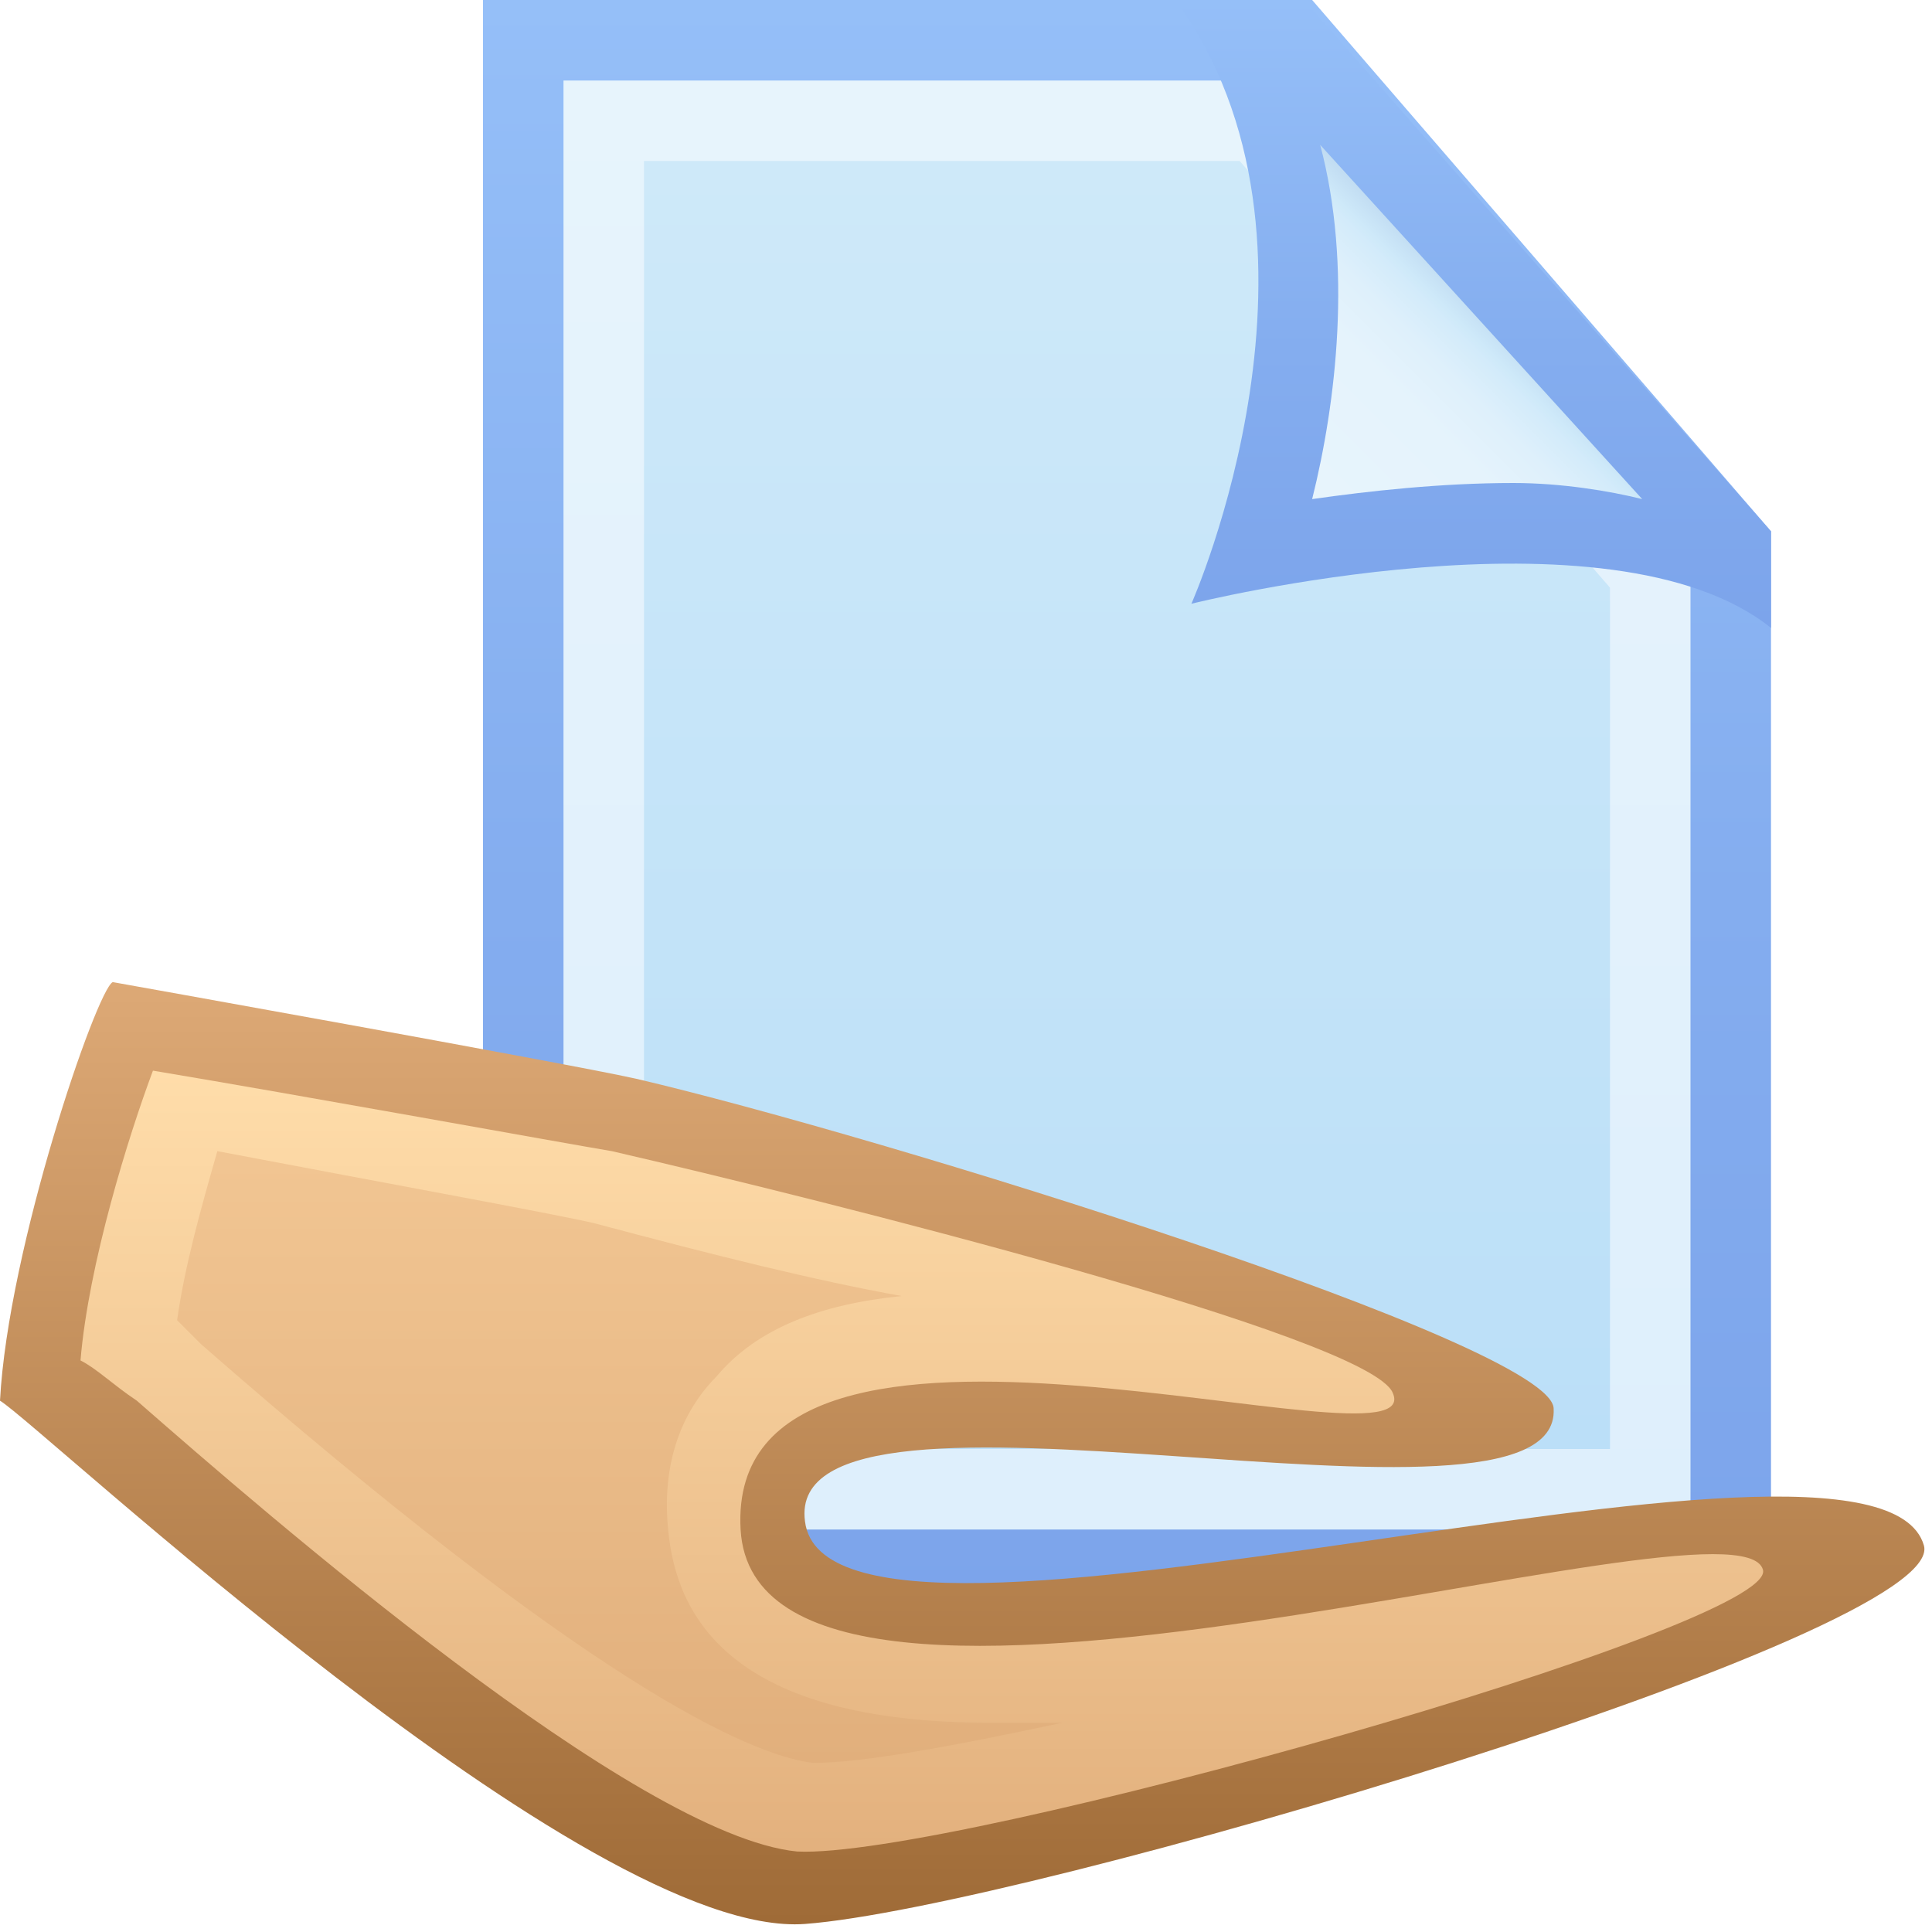
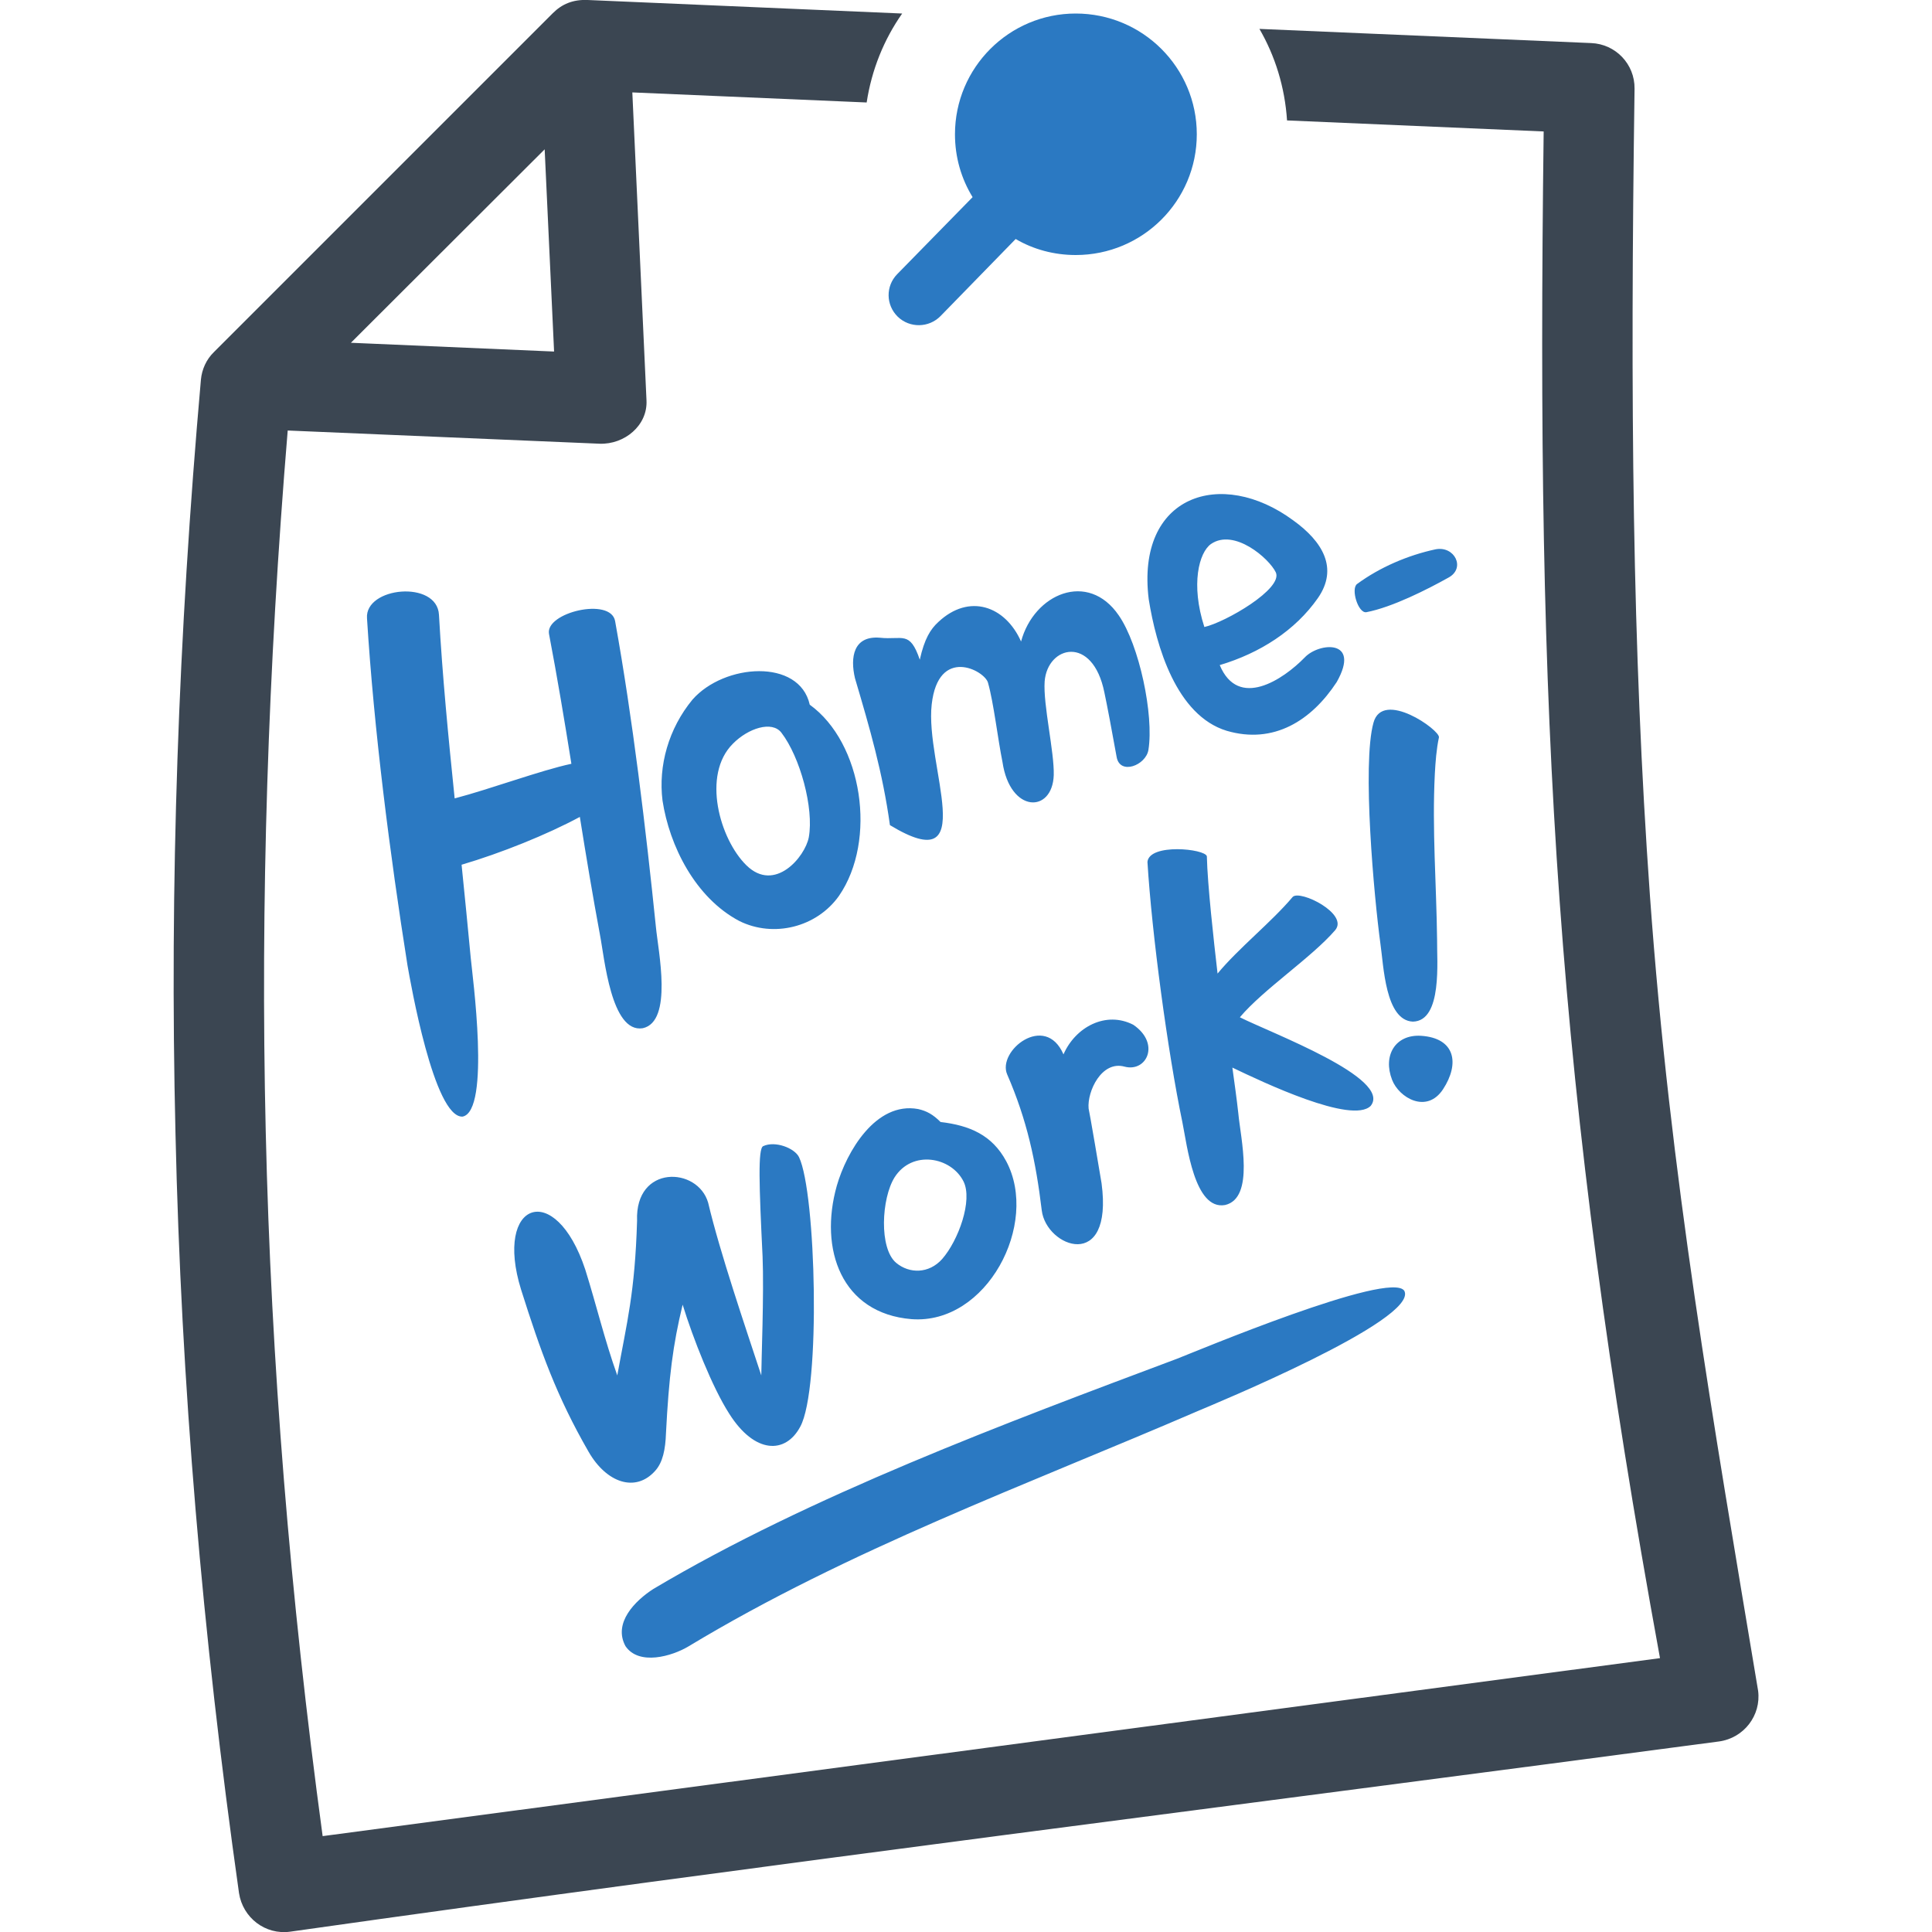
- <svg xmlns="http://www.w3.org/2000/svg" version="1.1" x="0px" y="0px" width="24px" height="24px" viewBox="0 0 24 24" style="overflow:visible;enable-background:new 0 0 24 24;" xml:space="preserve" preserveAspectRatio="xMinYMid meet">
-   <defs>
- </defs>
-   <linearGradient id="SVGID_1_" gradientUnits="userSpaceOnUse" x1="14.005" y1="0" x2="14.005" y2="20">
-     <stop offset="0" style="stop-color:#95BFF8" />
-     <stop offset="0.557" style="stop-color:#84ADEF" />
-     <stop offset="1" style="stop-color:#7CA4EB" />
-   </linearGradient>
-   <polygon style="fill:url(#SVGID_1_);" points="16.3,0 15.4,0 6.7,0 6,0 6,20 6.7,20 21.7,20 22,20 22,6.6 " />
-   <linearGradient id="SVGID_2_" gradientUnits="userSpaceOnUse" x1="14.005" y1="1" x2="14.005" y2="19">
-     <stop offset="0" style="stop-color:#E7F4FC" />
-     <stop offset="1" style="stop-color:#DEEFFC" />
-   </linearGradient>
-   <polygon style="fill:url(#SVGID_2_);" points="7,19 7,1 15.8,1 21,6.9 21,19 " />
-   <linearGradient id="SVGID_3_" gradientUnits="userSpaceOnUse" x1="14.005" y1="2" x2="14.005" y2="18">
-     <stop offset="0" style="stop-color:#CEE9F9" />
-     <stop offset="1" style="stop-color:#BBDFF8" />
-   </linearGradient>
-   <polygon style="fill:url(#SVGID_3_);" points="8,18 8,2 15.4,2 20,7.3 20,18 " />
-   <linearGradient id="SVGID_4_" gradientUnits="userSpaceOnUse" x1="18.31" y1="0" x2="18.31" y2="7.785">
-     <stop offset="0" style="stop-color:#95BFF8" />
-     <stop offset="0.557" style="stop-color:#84ADEF" />
-     <stop offset="1" style="stop-color:#7CA4EB" />
-   </linearGradient>
-   <path style="fill:url(#SVGID_4_);" d="M14.8,7.5c0,0,5.2-1.3,7.2,0.3c0-0.1,0-1.2,0-1.2L16.2,0c0,0-1.5,0-1.6,0  C16.8,3,14.8,7.5,14.8,7.5z" />
-   <linearGradient id="SVGID_5_" gradientUnits="userSpaceOnUse" x1="16.3" y1="6.162" x2="18.591" y2="3.871">
-     <stop offset="0" style="stop-color:#E7F4FC" />
-     <stop offset="0.518" style="stop-color:#E5F3FC" />
-     <stop offset="0.705" style="stop-color:#DEF0FB" />
-     <stop offset="0.837" style="stop-color:#D3EBFA" />
-     <stop offset="0.872" style="stop-color:#CEE9F9" />
-     <stop offset="1" style="stop-color:#BDD8F0" />
-   </linearGradient>
-   <path style="fill:url(#SVGID_5_);" d="M16.3,6.2c0.3-1.2,0.5-2.9,0.1-4.4l4,4.4C20,6.1,19.4,6,18.8,6C17.9,6,17,6.1,16.3,6.2z" />
-   <linearGradient id="SVGID_6_" gradientUnits="userSpaceOnUse" x1="11.967" y1="12.167" x2="11.967" y2="23.885">
-     <stop offset="0" style="stop-color:#DDA976" />
-     <stop offset="1" style="stop-color:#9F6B37" />
-   </linearGradient>
-   <path style="fill:url(#SVGID_6_);" d="M10,18.9c-0.3-2.2,9.4,0.5,9.3-1.4c0-0.8-8.4-3.4-11.4-4.1c-0.9-0.2-6.5-1.2-6.5-1.2  c-0.2,0.1-1.3,3.3-1.4,5.2c0.5,0.3,7.3,6.7,10,6.5c2.7-0.2,14.2-3.6,13.9-4.7C23.3,17.1,10.3,21.3,10,18.9z" />
-   <linearGradient id="SVGID_7_" gradientUnits="userSpaceOnUse" x1="11.489" y1="13.28" x2="11.489" y2="22.934">
-     <stop offset="0" style="stop-color:#FFDDAA" />
-     <stop offset="1" style="stop-color:#E3B17E" />
-   </linearGradient>
-   <path style="fill:url(#SVGID_7_);" d="M1.7,17.4C1.4,17.2,1.2,17,1,16.9c0.1-1.2,0.6-2.8,0.9-3.6c1.8,0.3,5.1,0.9,5.7,1  c2.6,0.6,9.4,2.3,9.7,3c0.5,1.1-8.3-1.9-8.1,1.7c0.2,3.5,12.4-0.6,12.7,0.5c0.2,0.7-10.1,3.6-12,3.5C7.9,22.8,3.3,18.8,1.7,17.4z" />
-   <linearGradient id="SVGID_8_" gradientUnits="userSpaceOnUse" x1="7.593" y1="14.414" x2="7.593" y2="21.934">
-     <stop offset="0" style="stop-color:#F1C592" />
-     <stop offset="1" style="stop-color:#E1AF7C" />
-   </linearGradient>
-   <path style="fill:url(#SVGID_8_);" d="M10.1,21.9c-0.8-0.1-2.8-1-7.6-5.2l-0.3-0.3c0.1-0.7,0.3-1.4,0.5-2.1c2.1,0.4,4.3,0.8,4.7,0.9  c1.5,0.4,2.7,0.7,3.8,0.9c-1,0.1-1.8,0.4-2.3,1c-0.3,0.3-0.7,0.9-0.6,1.9c0.1,1.1,0.8,2.4,4,2.4c0.3,0,0.6,0,0.9,0  C11.8,21.7,10.7,21.9,10.1,21.9L10.1,21.9z" />
+ <svg xmlns="http://www.w3.org/2000/svg" width="24pt" height="24pt" viewBox="0 0 24 24" version="1.1">
+   <g id="surface1">
+     <path style=" stroke:none;fill-rule:evenodd;fill:rgb(23.137%,27.451%,32.157%);fill-opacity:1;" d="M 21.84 21.004 C 21.879 21.309 21.664 21.59 21.355 21.633 C 15.445 22.418 9.508 23.16 3.605 23.996 C 3.297 24.039 3.016 23.824 2.969 23.516 C 2.512 20.289 2.25 17.184 2.18 14.082 C 2.105 10.977 2.215 7.895 2.496 4.715 C 2.508 4.59 2.562 4.465 2.66 4.371 L 6.867 0.164 C 6.98 0.051 7.117 -0.008 7.301 0 L 11.207 0.168 C 10.98 0.492 10.828 0.867 10.766 1.273 L 7.855 1.148 L 8.031 4.973 C 8.047 5.285 7.758 5.523 7.449 5.512 L 3.574 5.348 C 3.328 8.316 3.234 11.188 3.301 14.055 C 3.367 16.926 3.602 19.812 4.008 22.809 L 20.621 20.598 C 19.969 17.031 19.586 14.129 19.375 11.203 C 19.164 8.277 19.129 5.316 19.176 1.633 L 15.988 1.496 C 15.961 1.082 15.84 0.695 15.645 0.359 L 19.766 0.535 C 20.07 0.547 20.309 0.797 20.305 1.102 C 20.25 4.992 20.277 8.066 20.496 11.125 C 20.746 14.609 21.281 17.648 21.84 21.004 Z M 6.766 1.855 L 4.359 4.258 L 6.883 4.367 Z M 6.766 1.855 " />
+     <path style=" stroke:none;fill-rule:evenodd;fill:rgb(16.863%,47.451%,76.078%);fill-opacity:1;" d="M 9.457 17.086 C 9.457 16.93 9.492 16.066 9.473 15.609 C 9.43 14.727 9.414 14.27 9.48 14.238 C 9.629 14.168 9.871 14.262 9.926 14.375 C 10.137 14.816 10.199 17.25 9.941 17.723 C 9.758 18.066 9.375 18.062 9.059 17.562 C 8.848 17.234 8.609 16.625 8.48 16.207 C 8.359 16.707 8.309 17.102 8.273 17.805 C 8.266 18.004 8.234 18.168 8.137 18.273 C 7.895 18.543 7.535 18.422 7.312 18.035 C 6.914 17.344 6.715 16.785 6.473 16.02 C 6.133 14.926 6.898 14.648 7.27 15.77 C 7.414 16.23 7.508 16.637 7.668 17.086 C 7.789 16.418 7.887 16.062 7.914 15.164 C 7.887 14.465 8.668 14.492 8.797 14.941 C 8.945 15.566 9.262 16.492 9.457 17.086 Z M 9.105 9.238 C 8.715 9.625 8.941 10.426 9.273 10.75 C 9.625 11.094 10 10.645 10.047 10.402 C 10.113 10.039 9.938 9.402 9.707 9.102 C 9.59 8.949 9.293 9.047 9.105 9.238 Z M 10.059 8.754 C 10.715 9.227 10.898 10.438 10.422 11.129 C 10.145 11.52 9.609 11.652 9.184 11.441 C 8.637 11.152 8.316 10.508 8.23 9.945 C 8.176 9.512 8.305 9.051 8.602 8.691 C 8.996 8.242 9.93 8.176 10.059 8.754 Z M 12.273 8.48 C 12.344 8.73 12.395 9.18 12.453 9.465 C 12.547 10.105 13.074 10.105 13.09 9.629 C 13.098 9.34 12.957 8.754 12.977 8.465 C 13.012 8.02 13.574 7.883 13.719 8.602 C 13.75 8.746 13.816 9.094 13.871 9.402 C 13.91 9.633 14.234 9.508 14.266 9.316 C 14.336 8.883 14.152 8.012 13.898 7.645 C 13.516 7.086 12.844 7.375 12.684 7.969 C 12.488 7.527 12.039 7.367 11.656 7.727 C 11.559 7.816 11.484 7.934 11.426 8.195 C 11.301 7.828 11.211 7.953 10.93 7.922 C 10.602 7.895 10.559 8.164 10.621 8.426 C 10.805 9.047 10.965 9.598 11.055 10.25 C 12.195 10.941 11.488 9.504 11.574 8.75 C 11.656 8.023 12.23 8.328 12.273 8.48 Z M 15.152 8.262 C 15.383 8.816 15.941 8.441 16.207 8.168 C 16.383 7.98 16.91 7.934 16.605 8.473 C 16.293 8.949 15.824 9.25 15.238 9.078 C 14.613 8.887 14.363 8.027 14.27 7.445 C 14.109 6.148 15.172 5.805 16.066 6.465 C 16.43 6.727 16.629 7.059 16.371 7.43 C 16.09 7.832 15.652 8.113 15.152 8.262 Z M 14.961 7.789 C 15.223 7.73 15.945 7.312 15.848 7.109 C 15.766 6.938 15.332 6.559 15.043 6.758 C 14.895 6.863 14.789 7.258 14.961 7.789 Z M 16.973 7.605 C 17.297 7.543 17.734 7.32 17.992 7.176 C 18.211 7.059 18.07 6.777 17.832 6.824 C 17.488 6.898 17.141 7.047 16.859 7.254 C 16.777 7.312 16.871 7.621 16.973 7.605 Z M 8.148 11.516 C 8.023 10.297 7.859 8.922 7.641 7.715 C 7.586 7.414 6.77 7.609 6.82 7.875 C 6.922 8.41 7.012 8.949 7.098 9.488 C 6.715 9.57 6.094 9.801 5.648 9.918 C 5.57 9.16 5.496 8.402 5.453 7.637 C 5.43 7.203 4.531 7.289 4.559 7.68 C 4.645 9.066 4.844 10.617 5.062 11.992 C 5.098 12.195 5.391 13.887 5.746 13.871 C 6.098 13.801 5.867 12.109 5.848 11.902 C 5.812 11.516 5.773 11.129 5.734 10.742 C 6.223 10.598 6.797 10.367 7.203 10.148 C 7.281 10.637 7.363 11.129 7.453 11.613 C 7.508 11.891 7.59 12.836 7.984 12.773 C 8.363 12.691 8.176 11.812 8.148 11.516 Z M 14.621 16.879 C 12.496 17.676 10.062 18.582 8.117 19.738 C 7.891 19.883 7.613 20.16 7.77 20.449 C 7.938 20.695 8.348 20.574 8.551 20.453 C 10.551 19.246 12.746 18.449 14.883 17.527 C 15.047 17.457 17.629 16.395 17.445 16.035 C 17.273 15.773 14.824 16.801 14.621 16.879 Z M 17.852 11.672 C 17.848 11.926 17.922 12.684 17.551 12.691 C 17.207 12.676 17.188 11.992 17.148 11.723 C 17.07 11.152 16.918 9.492 17.062 8.977 C 17.176 8.562 17.891 9.07 17.875 9.16 C 17.844 9.305 17.832 9.465 17.824 9.613 C 17.789 10.305 17.844 10.988 17.852 11.672 Z M 17.926 13.531 C 17.723 13.84 17.379 13.637 17.293 13.414 C 17.176 13.113 17.332 12.848 17.652 12.867 C 18.082 12.895 18.133 13.215 17.926 13.531 Z M 15.383 13.832 C 15.41 14.133 15.59 14.883 15.219 14.969 C 14.836 15.039 14.746 14.223 14.688 13.941 C 14.504 13.055 14.309 11.602 14.254 10.707 C 14.277 10.473 14.969 10.543 14.992 10.637 C 15 10.992 15.078 11.688 15.125 12.094 C 15.387 11.777 15.797 11.453 16.059 11.141 C 16.152 11.051 16.758 11.352 16.586 11.555 C 16.293 11.895 15.695 12.289 15.402 12.637 C 15.789 12.832 17.301 13.395 17.027 13.738 C 16.793 13.969 15.691 13.445 15.309 13.262 C 15.336 13.461 15.363 13.648 15.383 13.832 Z M 13.211 13.098 C 13.359 12.758 13.738 12.555 14.078 12.73 C 14.418 12.961 14.246 13.324 13.969 13.25 C 13.684 13.172 13.504 13.559 13.523 13.77 C 13.527 13.77 13.672 14.621 13.684 14.699 C 13.832 15.809 12.996 15.496 12.941 15.035 C 12.867 14.422 12.758 13.914 12.512 13.348 C 12.383 13.055 12.984 12.574 13.211 13.098 Z M 11.113 14.625 C 11.332 14.281 11.816 14.371 11.969 14.676 C 12.086 14.91 11.906 15.41 11.703 15.641 C 11.539 15.824 11.297 15.824 11.133 15.688 C 10.918 15.508 10.949 14.887 11.113 14.625 Z M 11.684 13.938 C 11.59 13.844 11.512 13.801 11.406 13.777 C 10.879 13.68 10.516 14.309 10.395 14.73 C 10.172 15.52 10.453 16.316 11.324 16.387 C 12.258 16.457 12.914 15.203 12.5 14.426 C 12.324 14.098 12.043 13.98 11.684 13.938 Z M 11.684 13.938 " />
+     <path style=" stroke:none;fill-rule:evenodd;fill:rgb(16.863%,47.451%,76.078%);fill-opacity:1;" d="M 13.363 0.168 C 14.195 0.168 14.867 0.84 14.867 1.668 C 14.867 2.496 14.195 3.168 13.363 3.168 C 13.094 3.168 12.836 3.098 12.617 2.969 L 11.684 3.926 C 11.539 4.074 11.301 4.078 11.152 3.934 C 11.004 3.789 11 3.555 11.145 3.406 L 12.082 2.449 C 11.941 2.219 11.863 1.953 11.863 1.668 C 11.863 0.84 12.535 0.168 13.363 0.168 Z M 13.363 0.168 " />
+   </g>
</svg>
